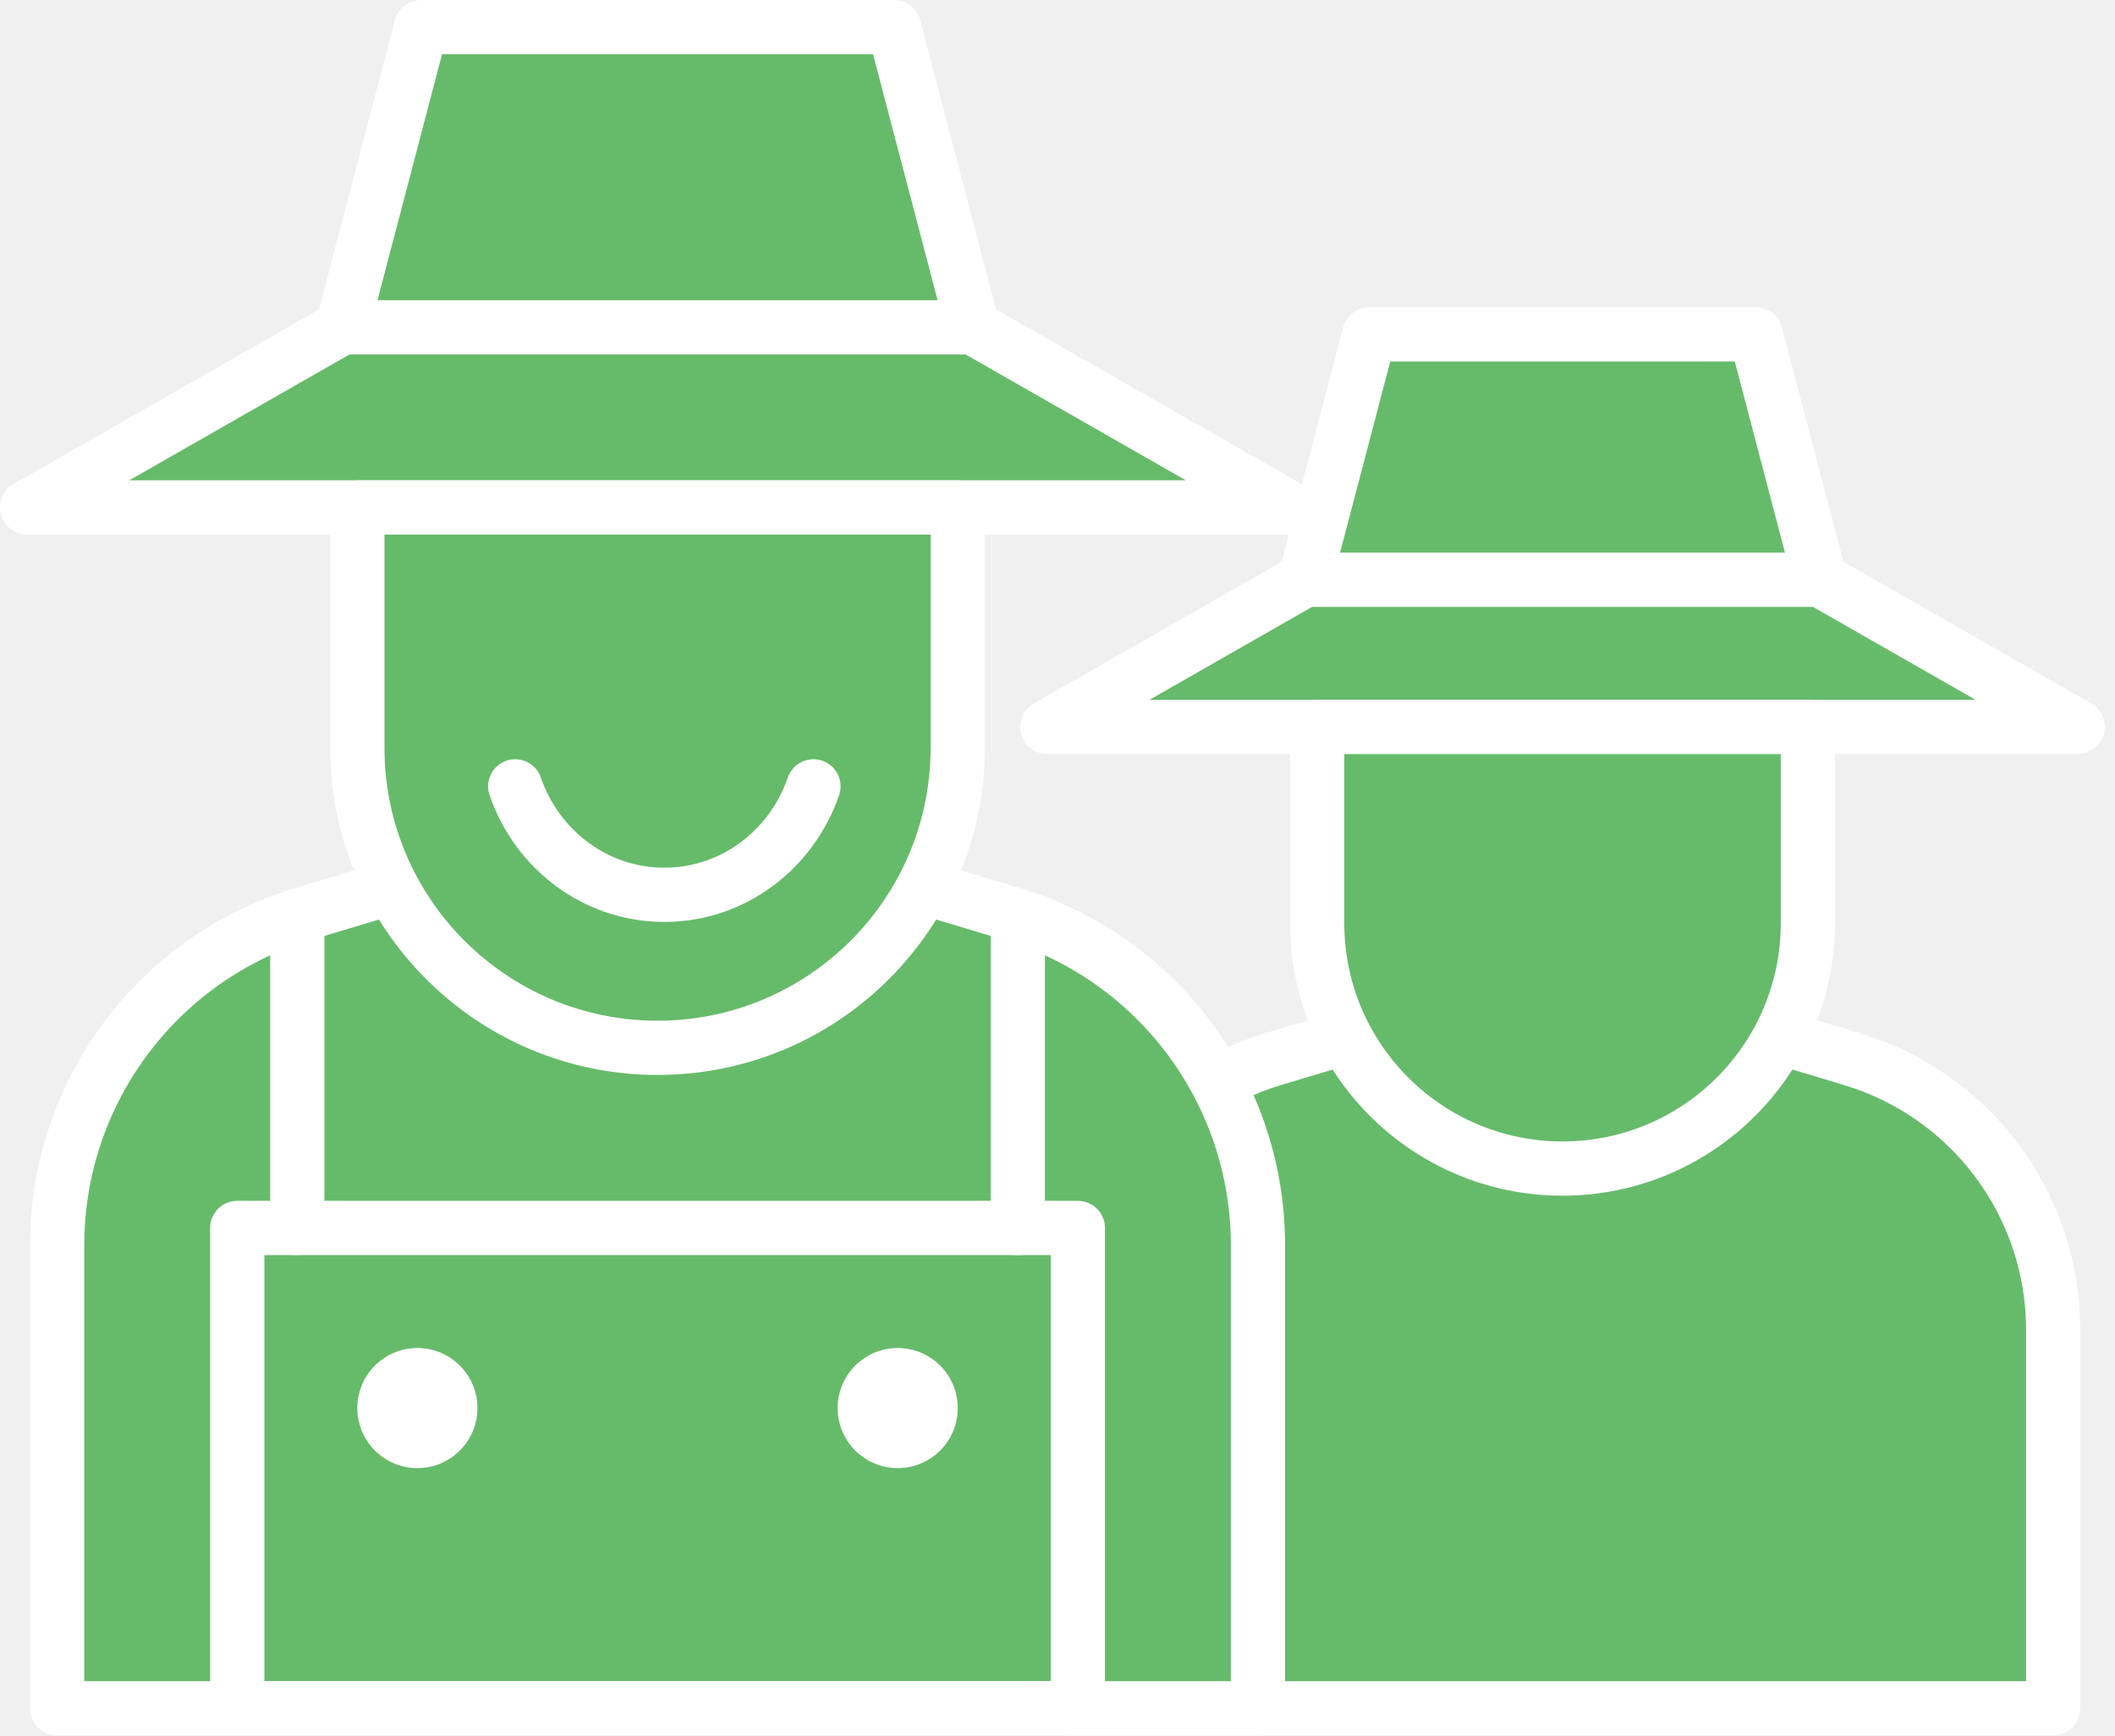
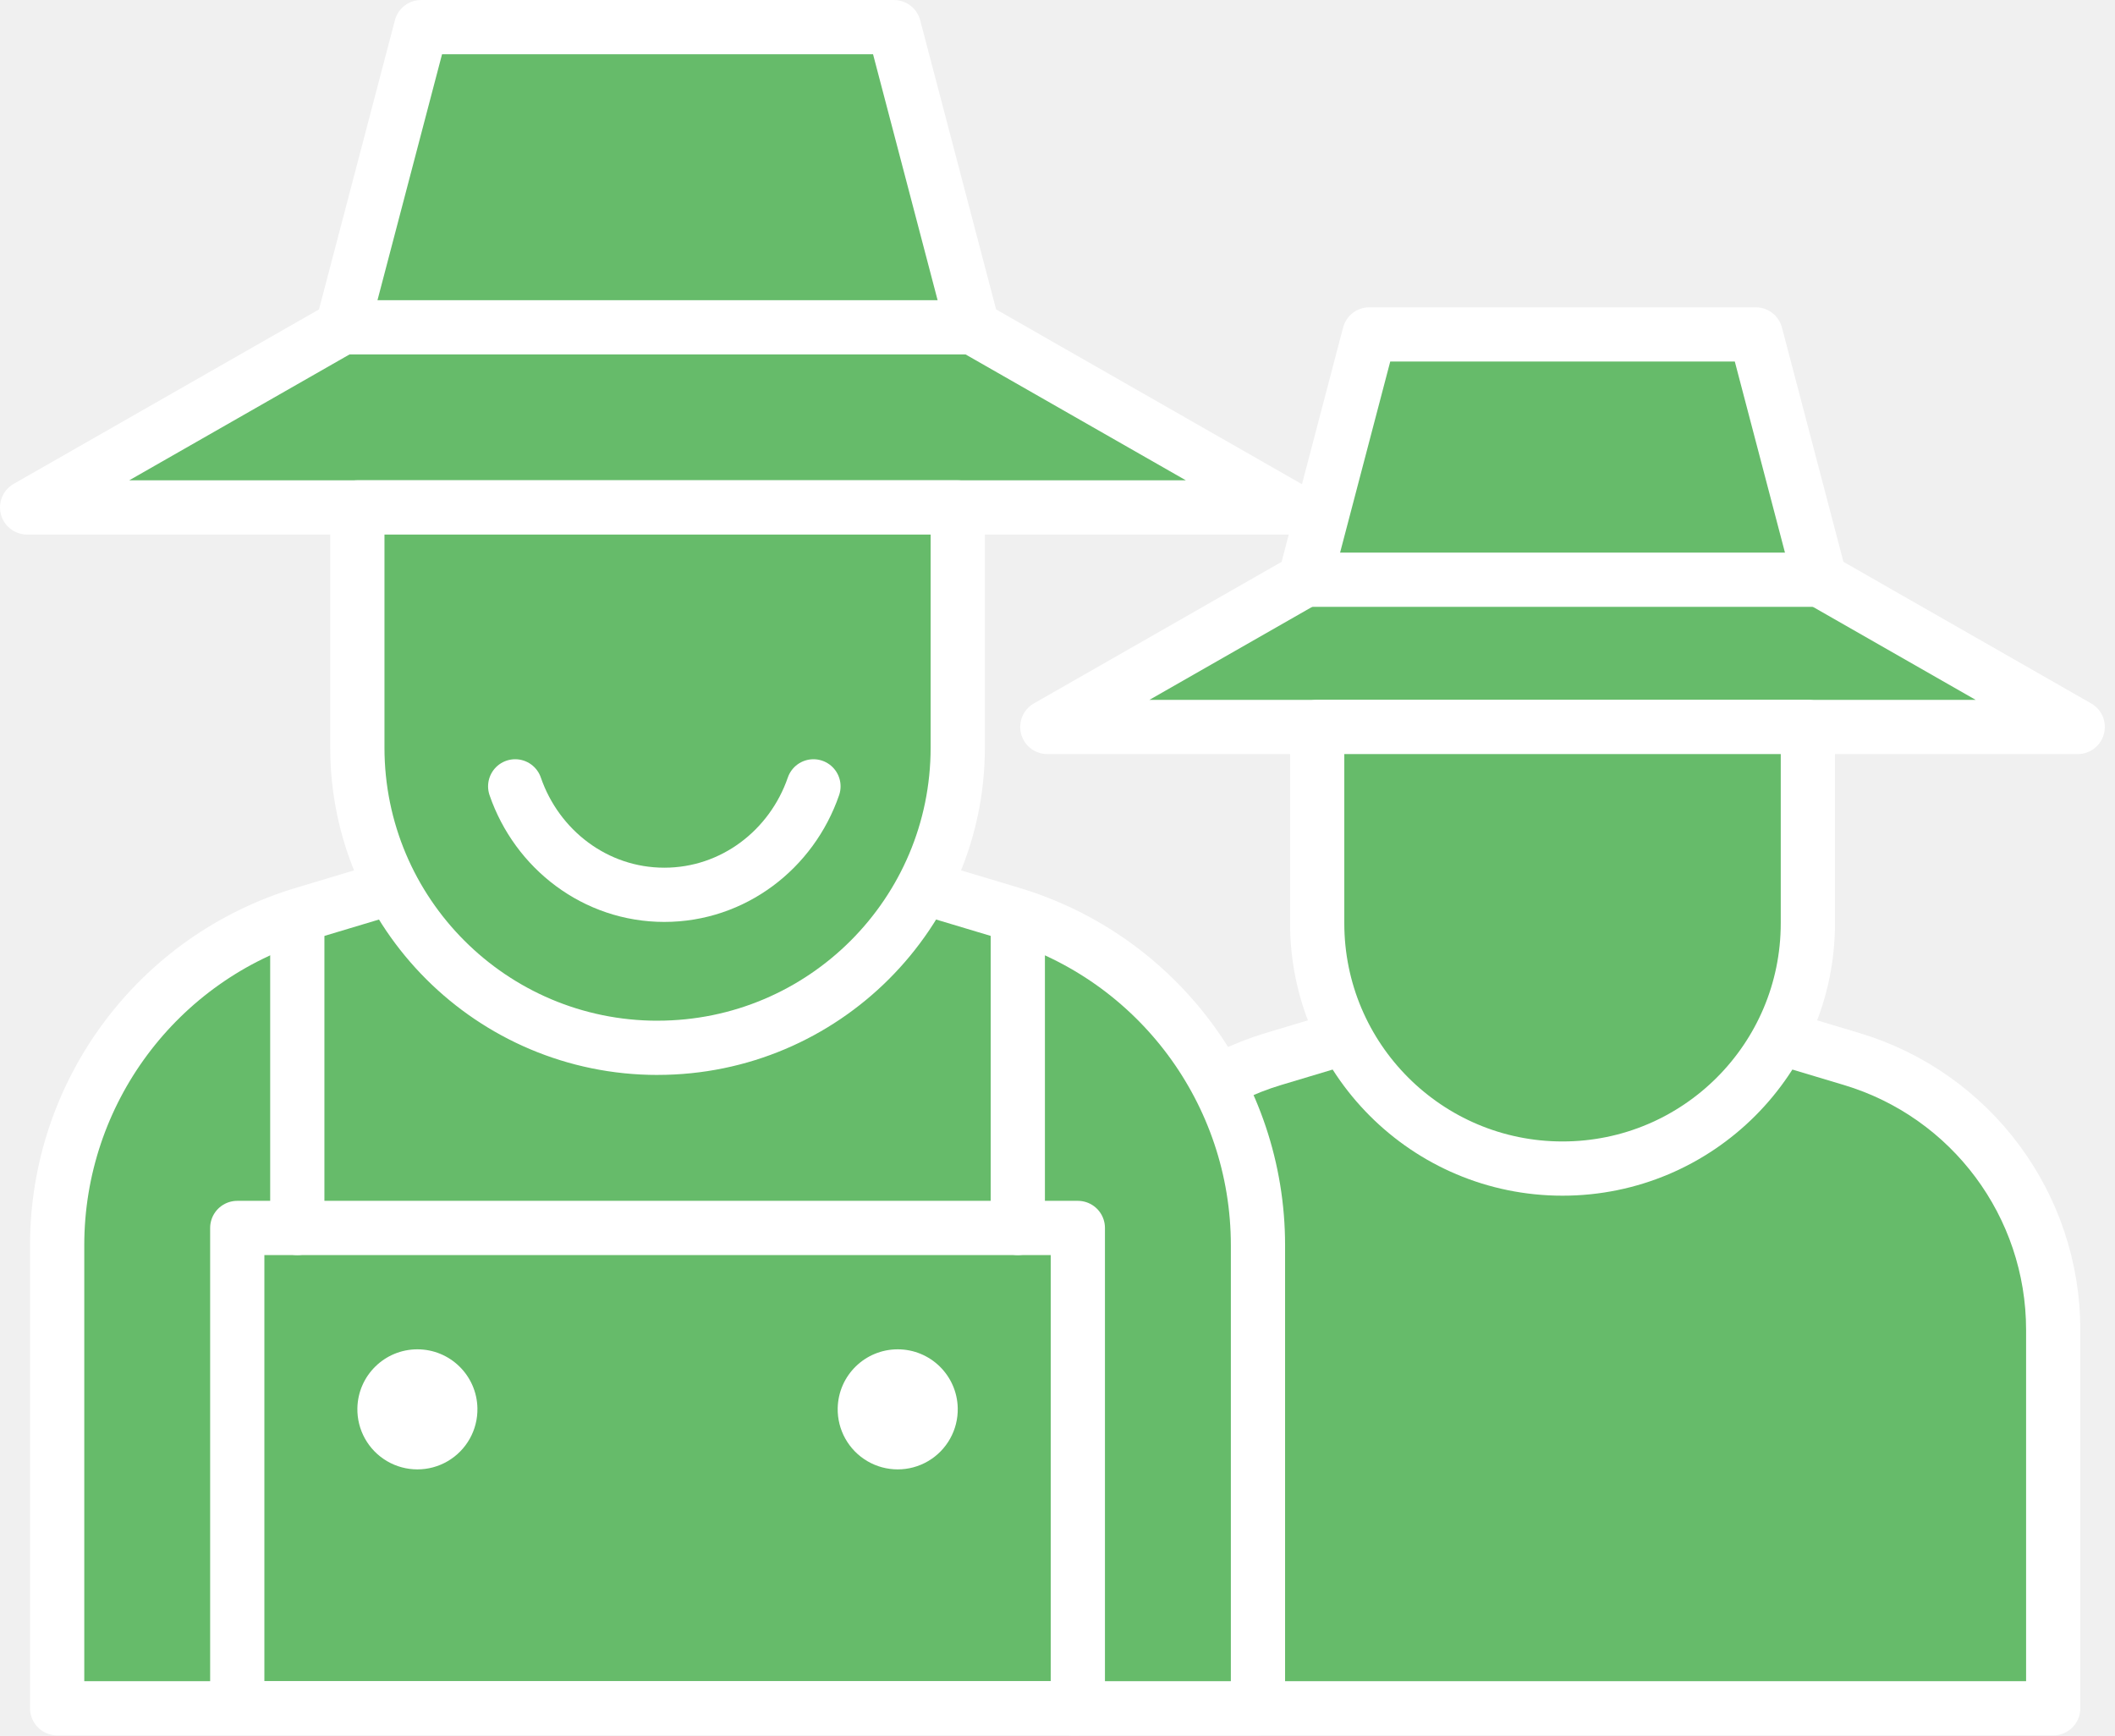
- <svg xmlns="http://www.w3.org/2000/svg" width="78" height="64" viewBox="0 0 78 64" fill="none">
-   <path fill-rule="evenodd" clip-rule="evenodd" d="M75.721 63H39.53V49.046C39.53 44.439 42.551 40.38 46.962 39.056L57.625 35.857L68.288 39.056C72.7 40.38 75.721 44.439 75.721 49.046V63Z" fill="#66BB6A" />
-   <path fill-rule="evenodd" clip-rule="evenodd" d="M75.721 63H39.53V49.046C39.53 44.439 42.551 40.38 46.962 39.056L57.625 35.857L68.288 39.056C72.7 40.38 75.721 44.439 75.721 49.046V63Z" stroke="white" stroke-width="2" stroke-linecap="round" stroke-linejoin="round" />
-   <path fill-rule="evenodd" clip-rule="evenodd" d="M67.125 21.381L64.75 12.333H50.5L48.125 21.381L38.625 26.81H76.625L67.125 21.381Z" fill="#66BB6A" />
-   <path fill-rule="evenodd" clip-rule="evenodd" d="M67.125 21.381L64.75 12.333H50.5L48.125 21.381L38.625 26.81H76.625L67.125 21.381Z" stroke="white" stroke-width="2" stroke-linecap="round" stroke-linejoin="round" />
-   <path d="M67.125 21.381H48.125" stroke="white" stroke-width="2" />
-   <path fill-rule="evenodd" clip-rule="evenodd" d="M57.625 43.096C52.628 43.096 48.577 39.045 48.577 34.048V26.81H66.673V34.048C66.673 39.045 62.622 43.096 57.625 43.096Z" fill="#66BB6A" />
-   <path fill-rule="evenodd" clip-rule="evenodd" d="M57.625 43.096V43.096C52.628 43.096 48.577 39.045 48.577 34.048V26.81H66.673V34.048C66.673 39.045 62.622 43.096 57.625 43.096Z" stroke="white" stroke-width="2" stroke-linecap="round" stroke-linejoin="round" />
-   <path fill-rule="evenodd" clip-rule="evenodd" d="M46.393 63H2.108V45.924C2.108 40.288 5.804 35.319 11.203 33.7L24.25 29.786L37.298 33.7C42.697 35.319 46.393 40.288 46.393 45.924V63Z" fill="#66BB6A" />
-   <path fill-rule="evenodd" clip-rule="evenodd" d="M46.393 63H2.108V45.924C2.108 40.288 5.804 35.319 11.203 33.7L24.25 29.786L37.298 33.7C42.697 35.319 46.393 40.288 46.393 45.924V63Z" stroke="white" stroke-width="2" stroke-linecap="round" stroke-linejoin="round" />
-   <path fill-rule="evenodd" clip-rule="evenodd" d="M35.875 12.071L32.969 1H15.531L12.625 12.071L1 18.714H47.5L35.875 12.071Z" fill="#66BB6A" />
-   <path fill-rule="evenodd" clip-rule="evenodd" d="M35.875 12.071L32.969 1H15.531L12.625 12.071L1 18.714H47.5L35.875 12.071Z" stroke="white" stroke-width="2" stroke-linecap="round" stroke-linejoin="round" />
-   <path d="M35.875 12.071H12.625" stroke="white" stroke-width="2" />
-   <path fill-rule="evenodd" clip-rule="evenodd" d="M24.25 38.643C18.136 38.643 13.179 33.686 13.179 27.572V18.714H35.321V27.572C35.321 33.686 30.364 38.643 24.25 38.643Z" fill="#66BB6A" />
-   <path fill-rule="evenodd" clip-rule="evenodd" d="M24.25 38.643V38.643C18.136 38.643 13.179 33.686 13.179 27.572V18.714H35.321V27.572C35.321 33.686 30.364 38.643 24.25 38.643Z" stroke="white" stroke-width="2" stroke-linecap="round" stroke-linejoin="round" />
-   <mask id="mask0" mask-type="alpha" maskUnits="userSpaceOnUse" x="0" y="0" width="78" height="64">
-     <path fill-rule="evenodd" clip-rule="evenodd" d="M0 64H77.625V0H0V64Z" fill="white" />
+ <svg xmlns="http://www.w3.org/2000/svg" width="78" height="64" fill="none">
+   <path fill-rule="evenodd" clip-rule="evenodd" d="M75.72 63H39.53V49.046a10.43 10.43 0 0 1 7.432-9.99l10.663-3.199 10.663 3.199a10.429 10.429 0 0 1 7.433 9.99V63z" fill="#66BB6A" />
+   <path clip-rule="evenodd" d="M75.72 63H39.53V49.046a10.43 10.43 0 0 1 7.432-9.99l10.663-3.199 10.663 3.199a10.429 10.429 0 0 1 7.433 9.99V63z" stroke="#fff" stroke-width="2" stroke-linecap="round" stroke-linejoin="round" />
+   <path fill-rule="evenodd" clip-rule="evenodd" d="M67.125 21.38l-2.375-9.047H50.5l-2.375 9.048-9.5 5.429h38l-9.5-5.43z" fill="#66BB6A" />
+   <path clip-rule="evenodd" d="M67.125 21.38l-2.375-9.047H50.5l-2.375 9.048-9.5 5.429h38l-9.5-5.43z" stroke="#fff" stroke-width="2" stroke-linecap="round" stroke-linejoin="round" />
+   <path d="M67.125 21.38h-19" stroke="#fff" stroke-width="2" />
+   <path fill-rule="evenodd" clip-rule="evenodd" d="M57.625 43.096a9.048 9.048 0 0 1-9.048-9.048V26.81h18.096v7.238a9.048 9.048 0 0 1-9.048 9.048z" fill="#66BB6A" />
+   <path clip-rule="evenodd" d="M57.625 43.096a9.048 9.048 0 0 1-9.048-9.048V26.81h18.096v7.238a9.048 9.048 0 0 1-9.048 9.048z" stroke="#fff" stroke-width="2" stroke-linecap="round" stroke-linejoin="round" />
+   <path fill-rule="evenodd" clip-rule="evenodd" d="M46.393 63H2.108V45.924A12.76 12.76 0 0 1 11.203 33.7l13.047-3.914L37.298 33.7a12.76 12.76 0 0 1 9.095 12.224V63z" fill="#66BB6A" />
+   <path clip-rule="evenodd" d="M46.393 63H2.108V45.924A12.76 12.76 0 0 1 11.203 33.7l13.047-3.914L37.298 33.7a12.76 12.76 0 0 1 9.095 12.224V63z" stroke="#fff" stroke-width="2" stroke-linecap="round" stroke-linejoin="round" />
+   <path fill-rule="evenodd" clip-rule="evenodd" d="M35.875 12.071l-2.906-11.07H15.531l-2.906 11.07L1 18.714h46.5l-11.625-6.643z" fill="#66BB6A" />
+   <path clip-rule="evenodd" d="M35.875 12.071l-2.906-11.07H15.531l-2.906 11.07L1 18.714h46.5l-11.625-6.643z" stroke="#fff" stroke-width="2" stroke-linecap="round" stroke-linejoin="round" />
+   <path d="M35.875 12.071h-23.25" stroke="#fff" stroke-width="2" />
+   <path fill-rule="evenodd" clip-rule="evenodd" d="M24.25 38.643c-6.114 0-11.071-4.957-11.071-11.071v-8.858h22.142v8.858c0 6.114-4.957 11.07-11.071 11.07z" fill="#66BB6A" />
+   <path clip-rule="evenodd" d="M24.25 38.643c-6.114 0-11.071-4.957-11.071-11.071v-8.858h22.142v8.858c0 6.114-4.957 11.07-11.071 11.07z" stroke="#fff" stroke-width="2" stroke-linecap="round" stroke-linejoin="round" />
+   <mask id="a" maskUnits="userSpaceOnUse" x="0" y="0" width="78" height="64">
+     <path fill-rule="evenodd" clip-rule="evenodd" d="M0 64h77.625V0H0v64z" fill="#fff" />
  </mask>
-   <g mask="url(#mask0)">
-     <path fill-rule="evenodd" clip-rule="evenodd" d="M8.75 63H39.75V45.286H8.75V63Z" stroke="white" stroke-width="2" stroke-linecap="round" stroke-linejoin="round" />
-     <path d="M10.964 45.286V34.214" stroke="white" stroke-width="2" stroke-linecap="round" stroke-linejoin="round" />
-     <path d="M37.536 45.286V34.214" stroke="white" stroke-width="2" stroke-linecap="round" stroke-linejoin="round" />
-     <path fill-rule="evenodd" clip-rule="evenodd" d="M35.321 51.929C35.321 53.152 34.33 54.143 33.107 54.143C31.883 54.143 30.892 53.152 30.892 51.929C30.892 50.706 31.883 49.714 33.107 49.714C34.33 49.714 35.321 50.706 35.321 51.929Z" fill="white" />
-     <path fill-rule="evenodd" clip-rule="evenodd" d="M17.607 51.929C17.607 53.152 16.616 54.143 15.392 54.143C14.169 54.143 13.178 53.152 13.178 51.929C13.178 50.706 14.169 49.714 15.392 49.714C16.616 49.714 17.607 50.706 17.607 51.929Z" fill="white" />
-     <path fill-rule="evenodd" clip-rule="evenodd" d="M19 29C19.802 31.329 21.959 33 24.5 33C27.041 33 29.198 31.329 30 29" fill="#66BB6A" />
-     <path d="M19 29C19.802 31.329 21.959 33 24.5 33C27.041 33 29.198 31.329 30 29" stroke="white" stroke-width="2" stroke-linecap="round" stroke-linejoin="round" />
+   <g mask="url(#a)">
+     <path clip-rule="evenodd" d="M8.75 63h31V45.286h-31V63z" stroke="#fff" stroke-width="2" stroke-linecap="round" stroke-linejoin="round" />
+     <path d="M10.964 45.286V34.214M37.536 45.286V34.214" stroke="#fff" stroke-width="2" stroke-linecap="round" stroke-linejoin="round" />
+     <path fill-rule="evenodd" clip-rule="evenodd" d="M35.321 51.929a2.214 2.214 0 1 1-4.427 0 2.214 2.214 0 0 1 4.427 0zM17.607 51.929a2.214 2.214 0 1 1-4.427 0 2.214 2.214 0 0 1 4.427 0z" fill="#fff" />
+     <path fill-rule="evenodd" clip-rule="evenodd" d="M19 29c.802 2.329 2.959 4 5.5 4s4.698-1.671 5.5-4" fill="#66BB6A" />
+     <path d="M19 29c.802 2.329 2.959 4 5.5 4s4.698-1.671 5.5-4" stroke="#fff" stroke-width="2" stroke-linecap="round" stroke-linejoin="round" />
  </g>
</svg>
